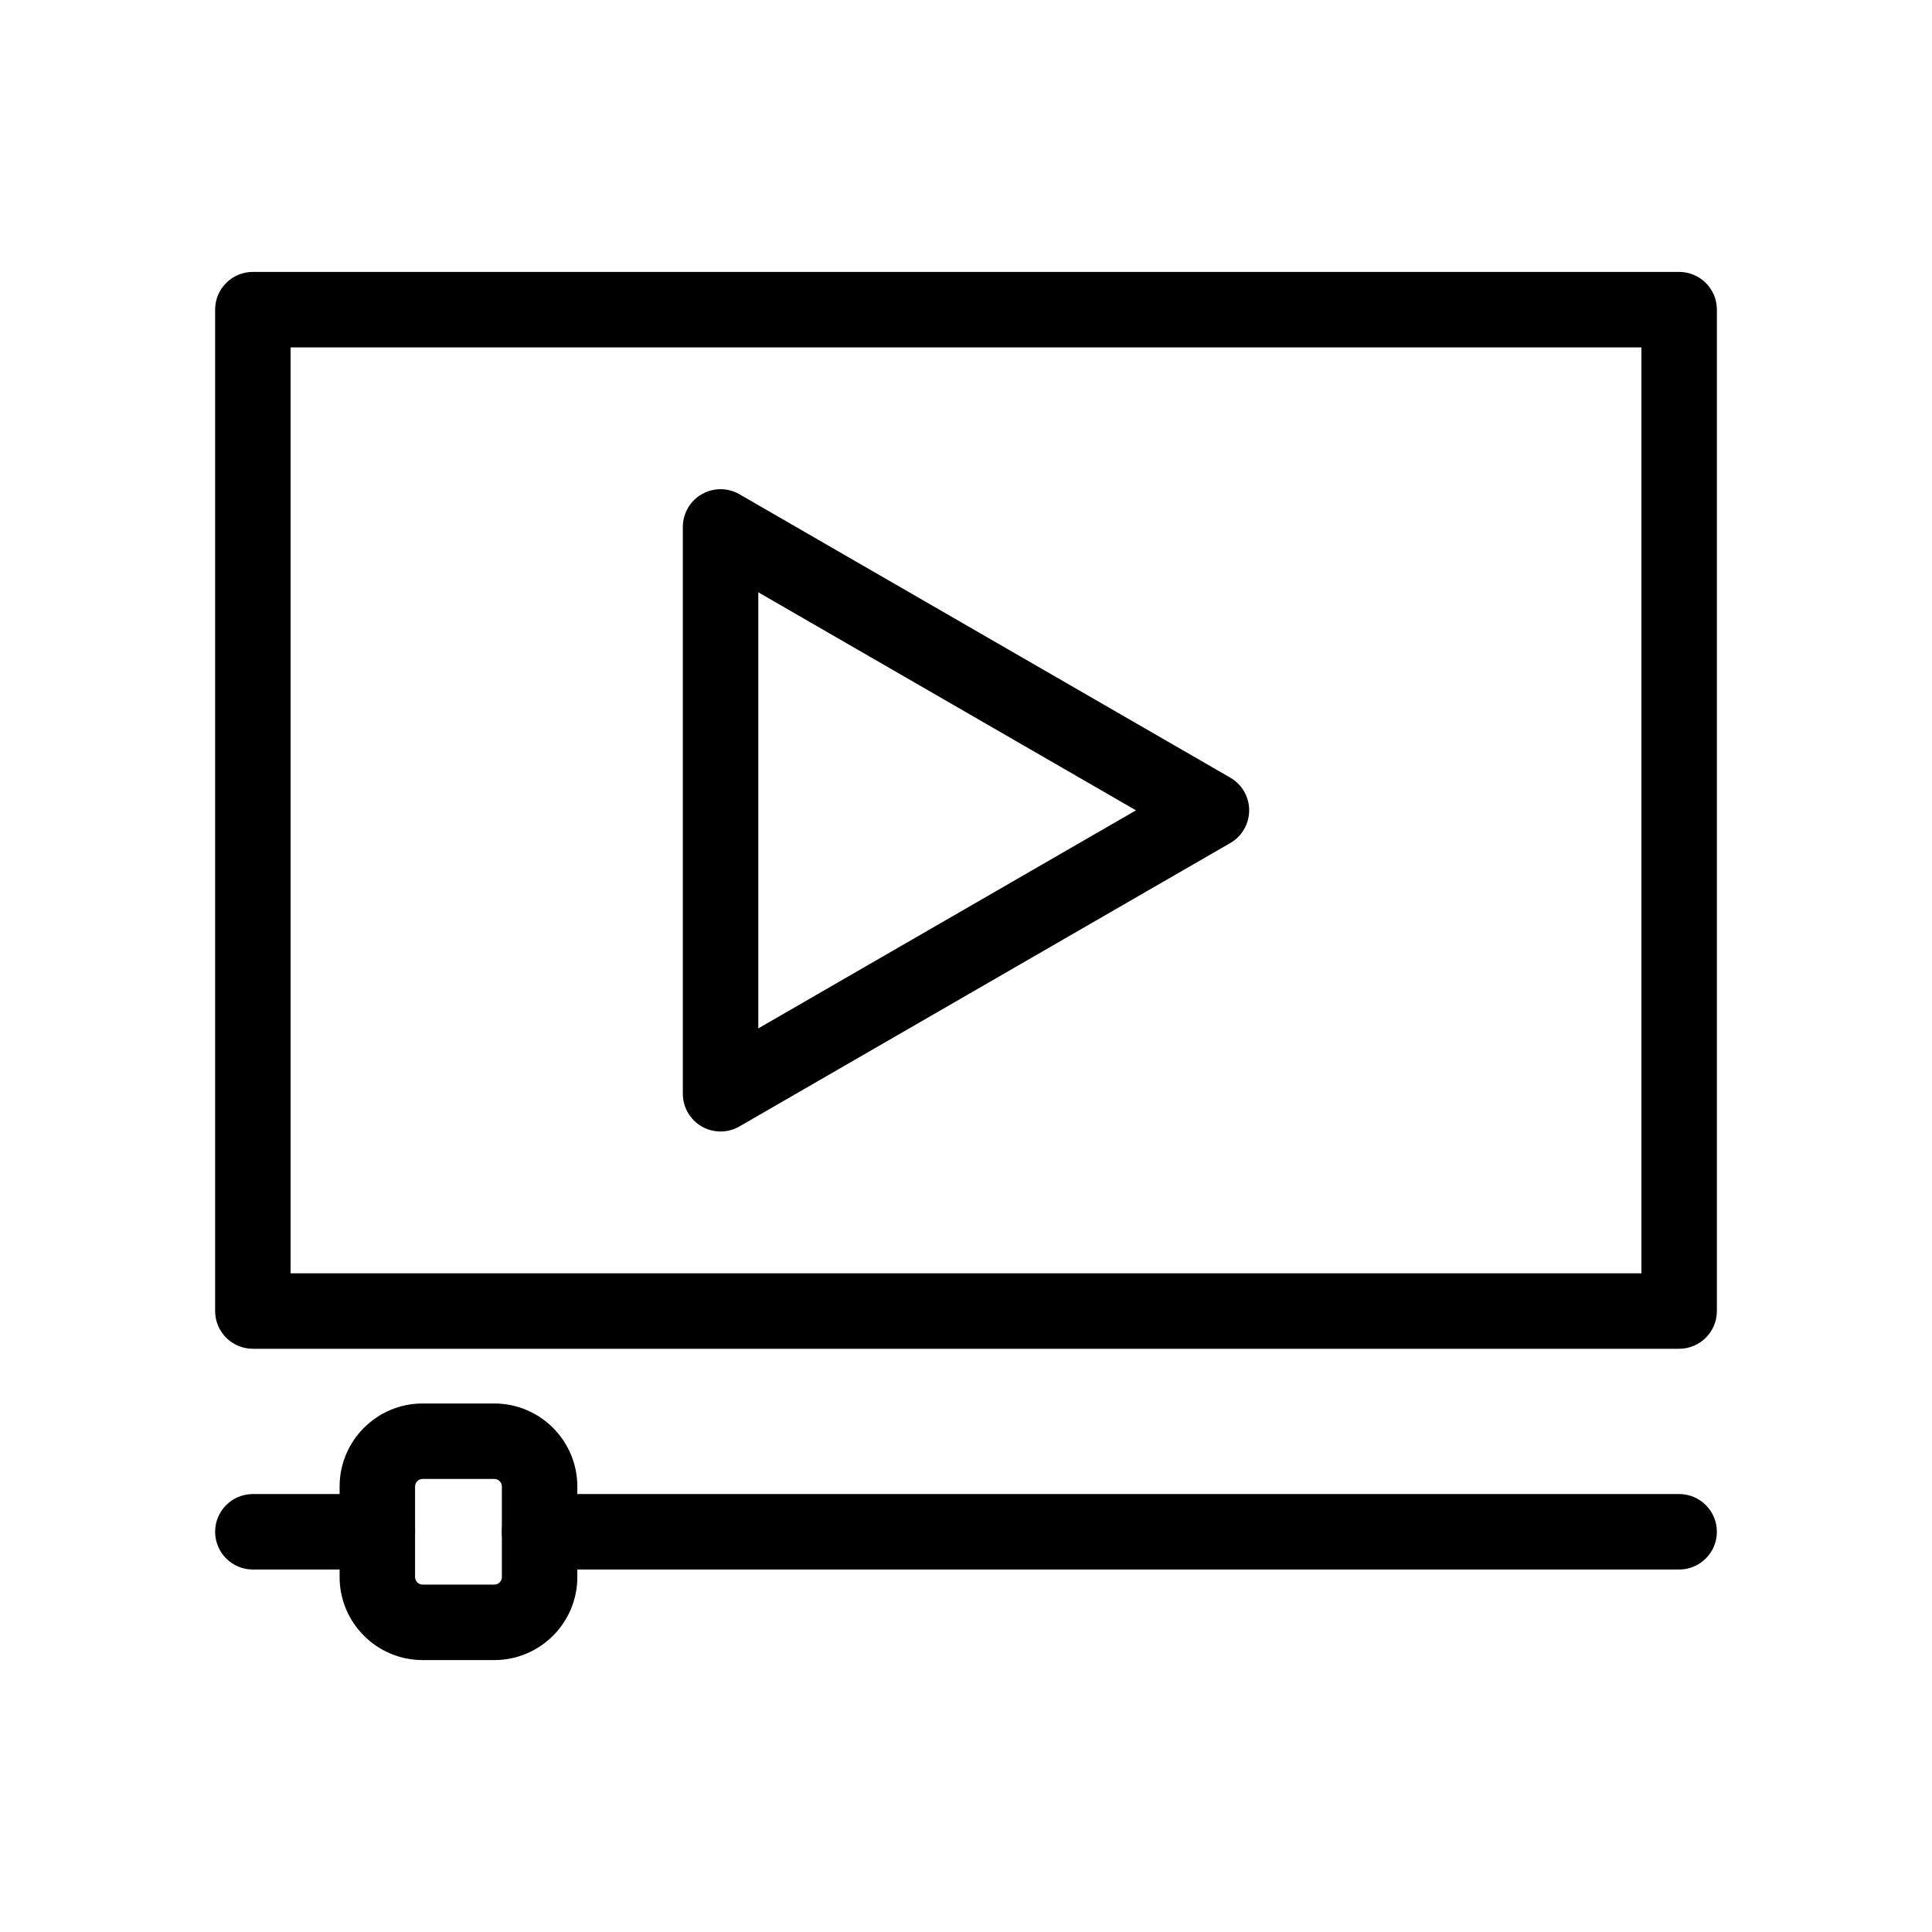
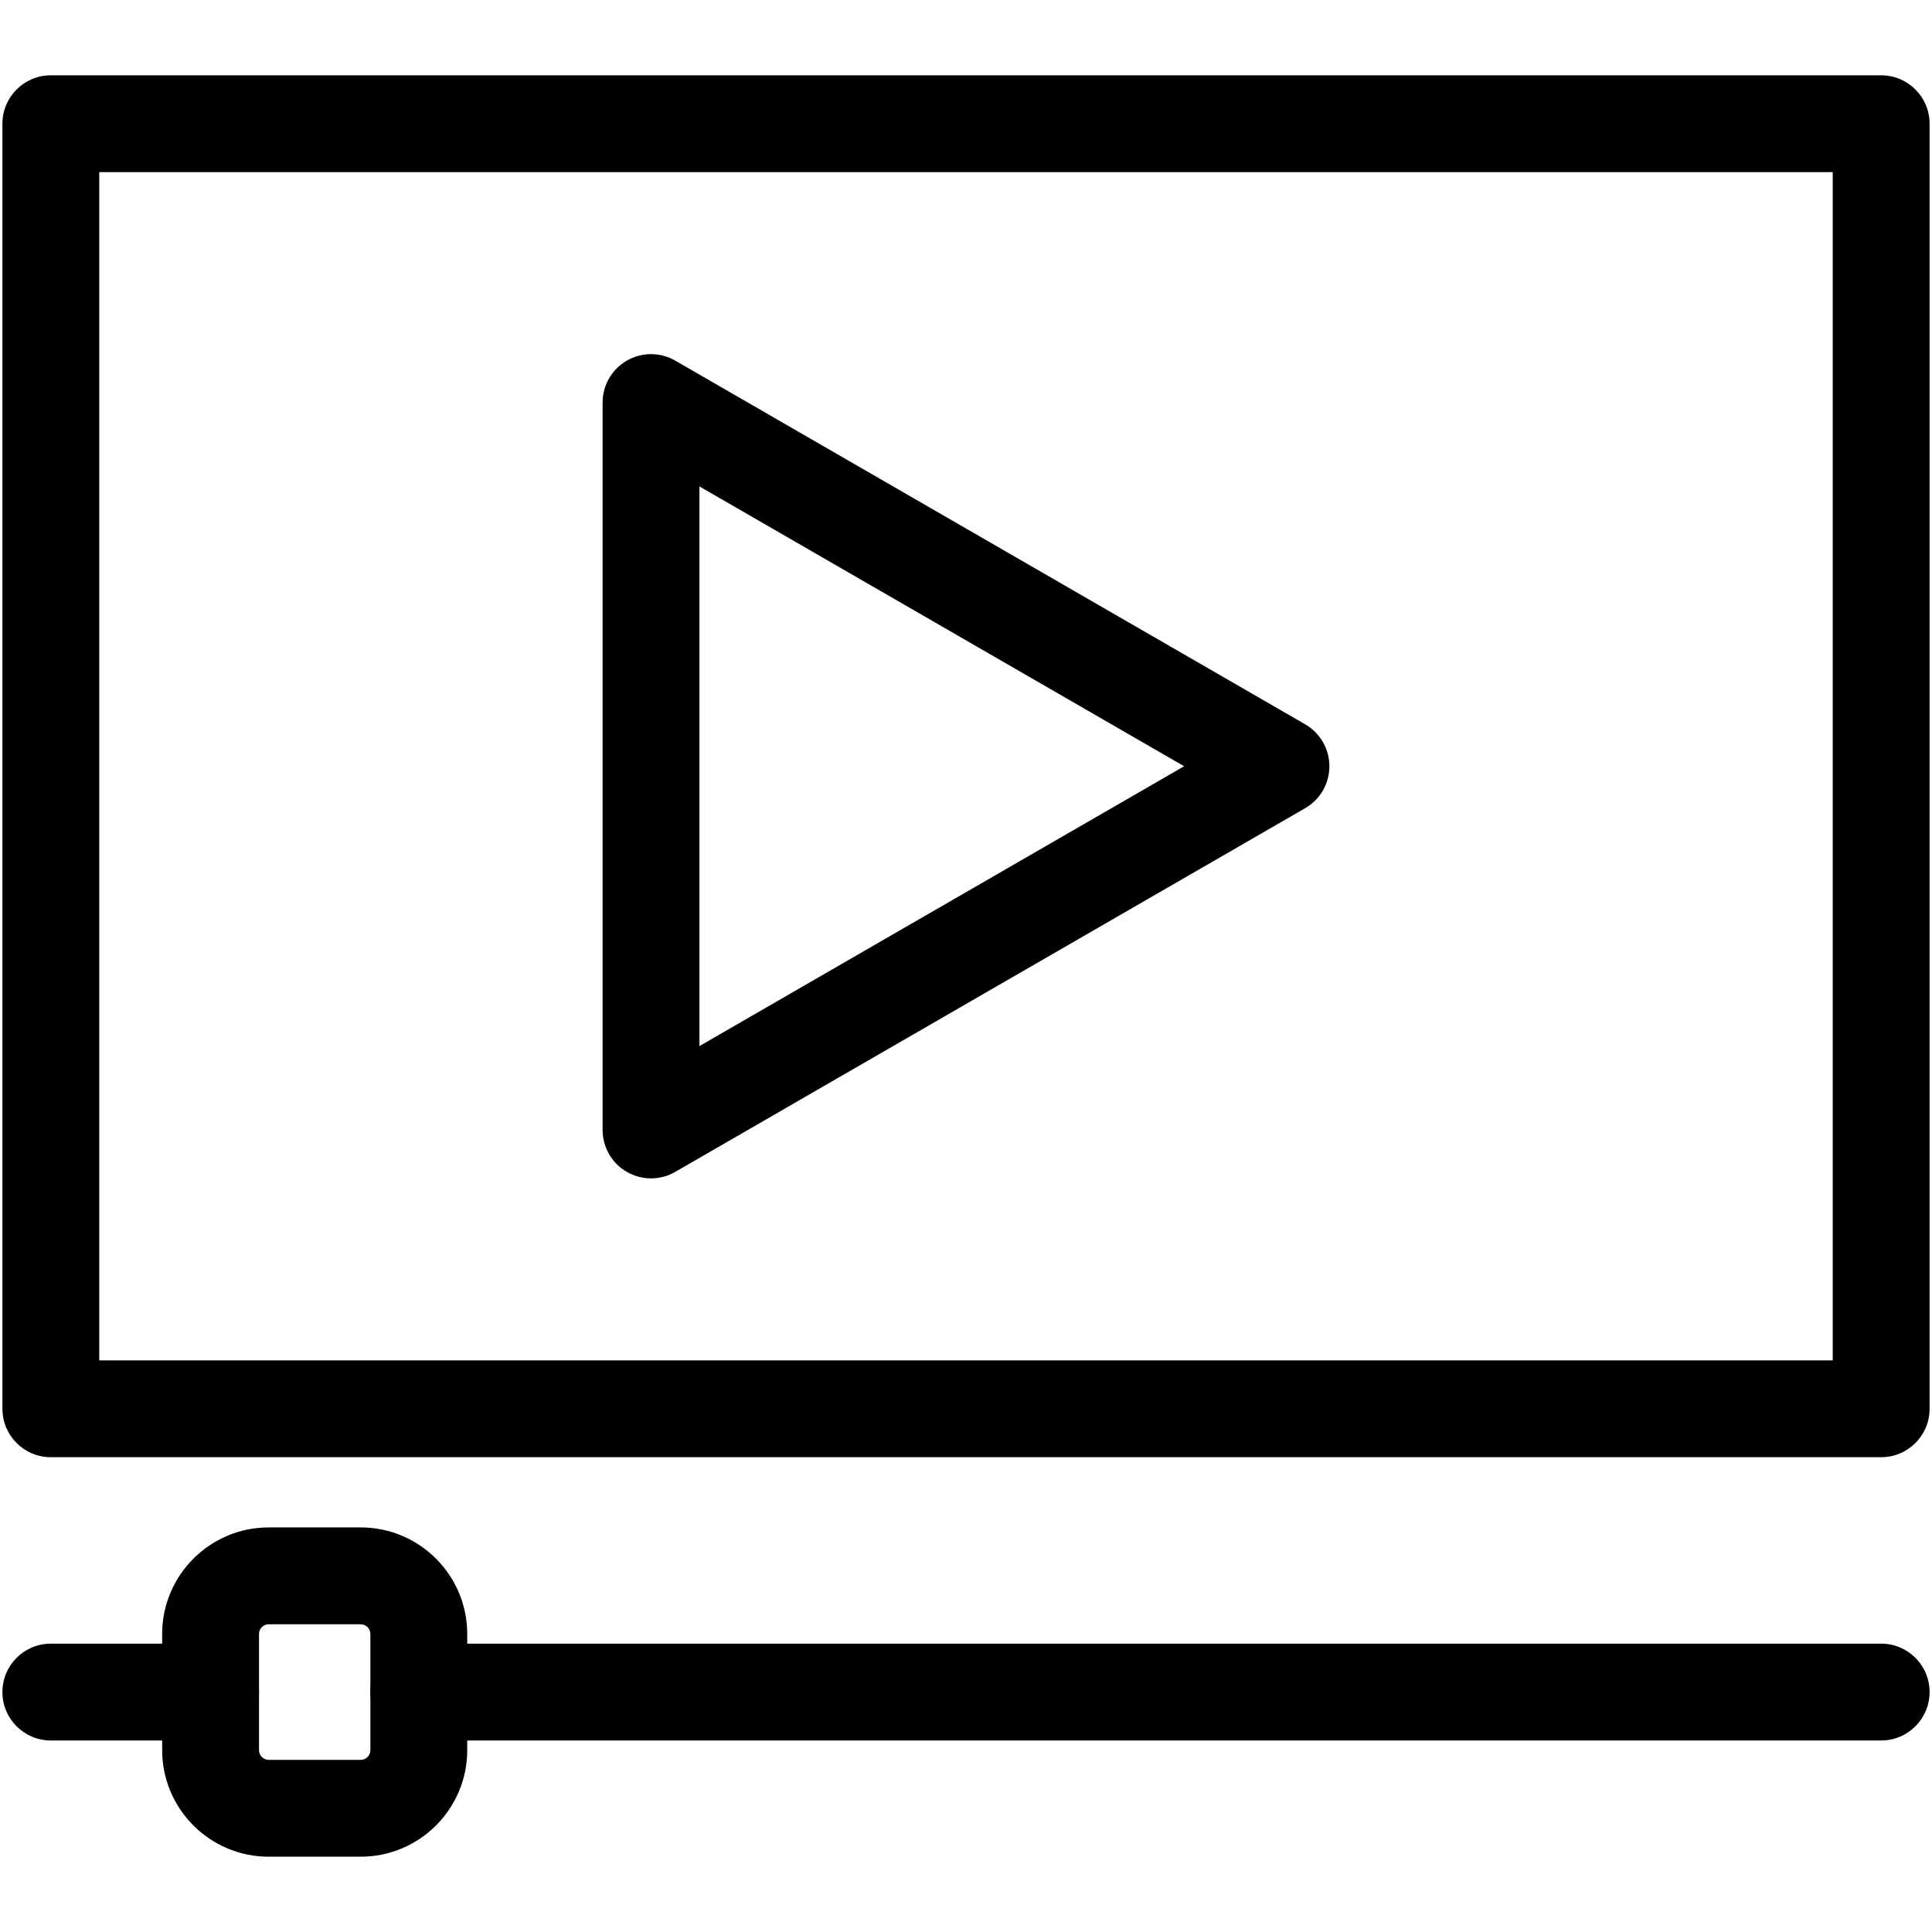
- <svg xmlns="http://www.w3.org/2000/svg" width="1000pt" height="1000pt" viewBox="0 0 1000 1000" version="1.1">
-   <g id="surface1">
-     <path style=" stroke:none;fill-rule:nonzero;fill:rgb(0%,0%,0%);fill-opacity:1;" d="M 869.121 698.121 L 130.879 698.121 C 120.094 698.121 111.348 689.375 111.348 678.59 L 111.348 160.273 C 111.348 149.488 120.094 140.742 130.879 140.742 L 869.121 140.742 C 879.906 140.742 888.652 149.488 888.652 160.273 L 888.652 678.59 C 888.652 689.375 879.906 698.121 869.121 698.121 Z M 150.41 659.059 L 849.59 659.059 L 849.59 179.805 L 150.41 179.805 Z M 150.41 659.059 " />
-     <path style=" stroke:none;fill-rule:nonzero;fill:rgb(0%,0%,0%);fill-opacity:1;" d="M 372.961 585.656 C 369.586 585.656 366.219 584.785 363.195 583.043 C 357.152 579.555 353.43 573.105 353.43 566.125 L 353.43 272.738 C 353.43 265.762 357.152 259.312 363.195 255.824 C 369.238 252.336 376.684 252.336 382.727 255.824 L 636.805 402.516 C 642.848 406.004 646.57 412.453 646.57 419.43 C 646.57 426.41 642.848 432.855 636.805 436.344 L 382.727 583.039 C 379.703 584.785 376.336 585.656 372.961 585.656 Z M 392.492 306.57 L 392.492 532.297 L 587.977 419.43 Z M 392.492 306.57 " />
-     <path style=" stroke:none;fill-rule:nonzero;fill:rgb(0%,0%,0%);fill-opacity:1;" d="M 869.121 812.379 L 279.297 812.379 C 268.512 812.379 259.766 803.637 259.766 792.848 C 259.766 782.062 268.512 773.316 279.297 773.316 L 869.121 773.316 C 879.906 773.316 888.652 782.062 888.652 792.848 C 888.652 803.637 879.906 812.379 869.121 812.379 Z M 869.121 812.379 " />
-     <path style=" stroke:none;fill-rule:nonzero;fill:rgb(0%,0%,0%);fill-opacity:1;" d="M 195.312 812.379 L 130.879 812.379 C 120.094 812.379 111.348 803.637 111.348 792.848 C 111.348 782.062 120.094 773.316 130.879 773.316 L 195.312 773.316 C 206.098 773.316 214.844 782.062 214.844 792.848 C 214.844 803.637 206.098 812.379 195.312 812.379 Z M 195.312 812.379 " />
-     <path style=" stroke:none;fill-rule:nonzero;fill:rgb(0%,0%,0%);fill-opacity:1;" d="M 255.859 859.254 L 218.75 859.254 C 195.055 859.254 175.781 839.98 175.781 816.285 L 175.781 769.41 C 175.781 745.719 195.055 726.441 218.75 726.441 L 255.859 726.441 C 279.555 726.441 298.828 745.719 298.828 769.41 L 298.828 816.285 C 298.828 839.98 279.555 859.254 255.859 859.254 Z M 218.75 765.504 C 216.594 765.504 214.844 767.258 214.844 769.41 L 214.844 816.285 C 214.844 818.441 216.594 820.191 218.75 820.191 L 255.859 820.191 C 258.016 820.191 259.766 818.441 259.766 816.285 L 259.766 769.41 C 259.766 767.258 258.016 765.504 255.859 765.504 Z M 218.75 765.504 " />
+ <svg xmlns="http://www.w3.org/2000/svg" width="1000pt" height="1000pt" viewBox="0 0 1000 1000" version="1.1" id="svg1590">
+   <defs id="defs1594" />
+   <g id="surface1" transform="matrix(1.283281,0,0,1.283281,-141.6403,-141.6378)">
+     <path style="fill:#000000;fill-opacity:1;fill-rule:nonzero;stroke:none" d="M 869.121,698.121 H 130.879 c -10.785,0 -19.531,-8.746 -19.531,-19.531 v -518.316 c 0,-10.785 8.746,-19.531 19.531,-19.531 h 738.242 c 10.785,0 19.531,8.746 19.531,19.531 v 518.316 c 0,10.785 -8.746,19.531 -19.531,19.531 z M 150.41,659.059 H 849.59 V 179.805 H 150.41 Z m 0,0" id="path1579" />
+     <path style="fill:#000000;fill-opacity:1;fill-rule:nonzero;stroke:none" d="m 372.961,585.656 c -3.375,0 -6.742,-0.871 -9.766,-2.613 -6.043,-3.488 -9.766,-9.938 -9.766,-16.918 V 272.738 c 0,-6.977 3.723,-13.426 9.766,-16.914 6.043,-3.488 13.488,-3.488 19.531,0 l 254.078,146.691 c 6.043,3.488 9.766,9.938 9.766,16.914 0,6.98 -3.723,13.426 -9.766,16.914 L 382.727,583.039 c -3.023,1.746 -6.391,2.617 -9.766,2.617 z M 392.492,306.57 V 532.297 L 587.977,419.43 Z m 0,0" id="path1581" />
+     <path style="fill:#000000;fill-opacity:1;fill-rule:nonzero;stroke:none" d="M 869.121,812.379 H 279.297 c -10.785,0 -19.531,-8.742 -19.531,-19.531 0,-10.785 8.746,-19.531 19.531,-19.531 h 589.824 c 10.785,0 19.531,8.746 19.531,19.531 0,10.789 -8.746,19.531 -19.531,19.531 z m 0,0" id="path1583" />
+     <path style="fill:#000000;fill-opacity:1;fill-rule:nonzero;stroke:none" d="m 195.312,812.379 h -64.434 c -10.785,0 -19.531,-8.742 -19.531,-19.531 0,-10.785 8.746,-19.531 19.531,-19.531 h 64.434 c 10.785,0 19.531,8.746 19.531,19.531 0,10.789 -8.746,19.531 -19.531,19.531 z m 0,0" id="path1585" />
+     <path style="fill:#000000;fill-opacity:1;fill-rule:nonzero;stroke:none" d="M 255.859,859.254 H 218.75 c -23.695,0 -42.969,-19.273 -42.969,-42.969 v -46.875 c 0,-23.691 19.273,-42.969 42.969,-42.969 h 37.109 c 23.695,0 42.969,19.277 42.969,42.969 v 46.875 c 0,23.695 -19.273,42.969 -42.969,42.969 z m -37.109,-93.75 c -2.156,0 -3.906,1.754 -3.906,3.906 v 46.875 c 0,2.156 1.75,3.906 3.906,3.906 h 37.109 c 2.156,0 3.906,-1.75 3.906,-3.906 v -46.875 c 0,-2.152 -1.75,-3.906 -3.906,-3.906 z m 0,0" id="path1587" />
  </g>
</svg>
